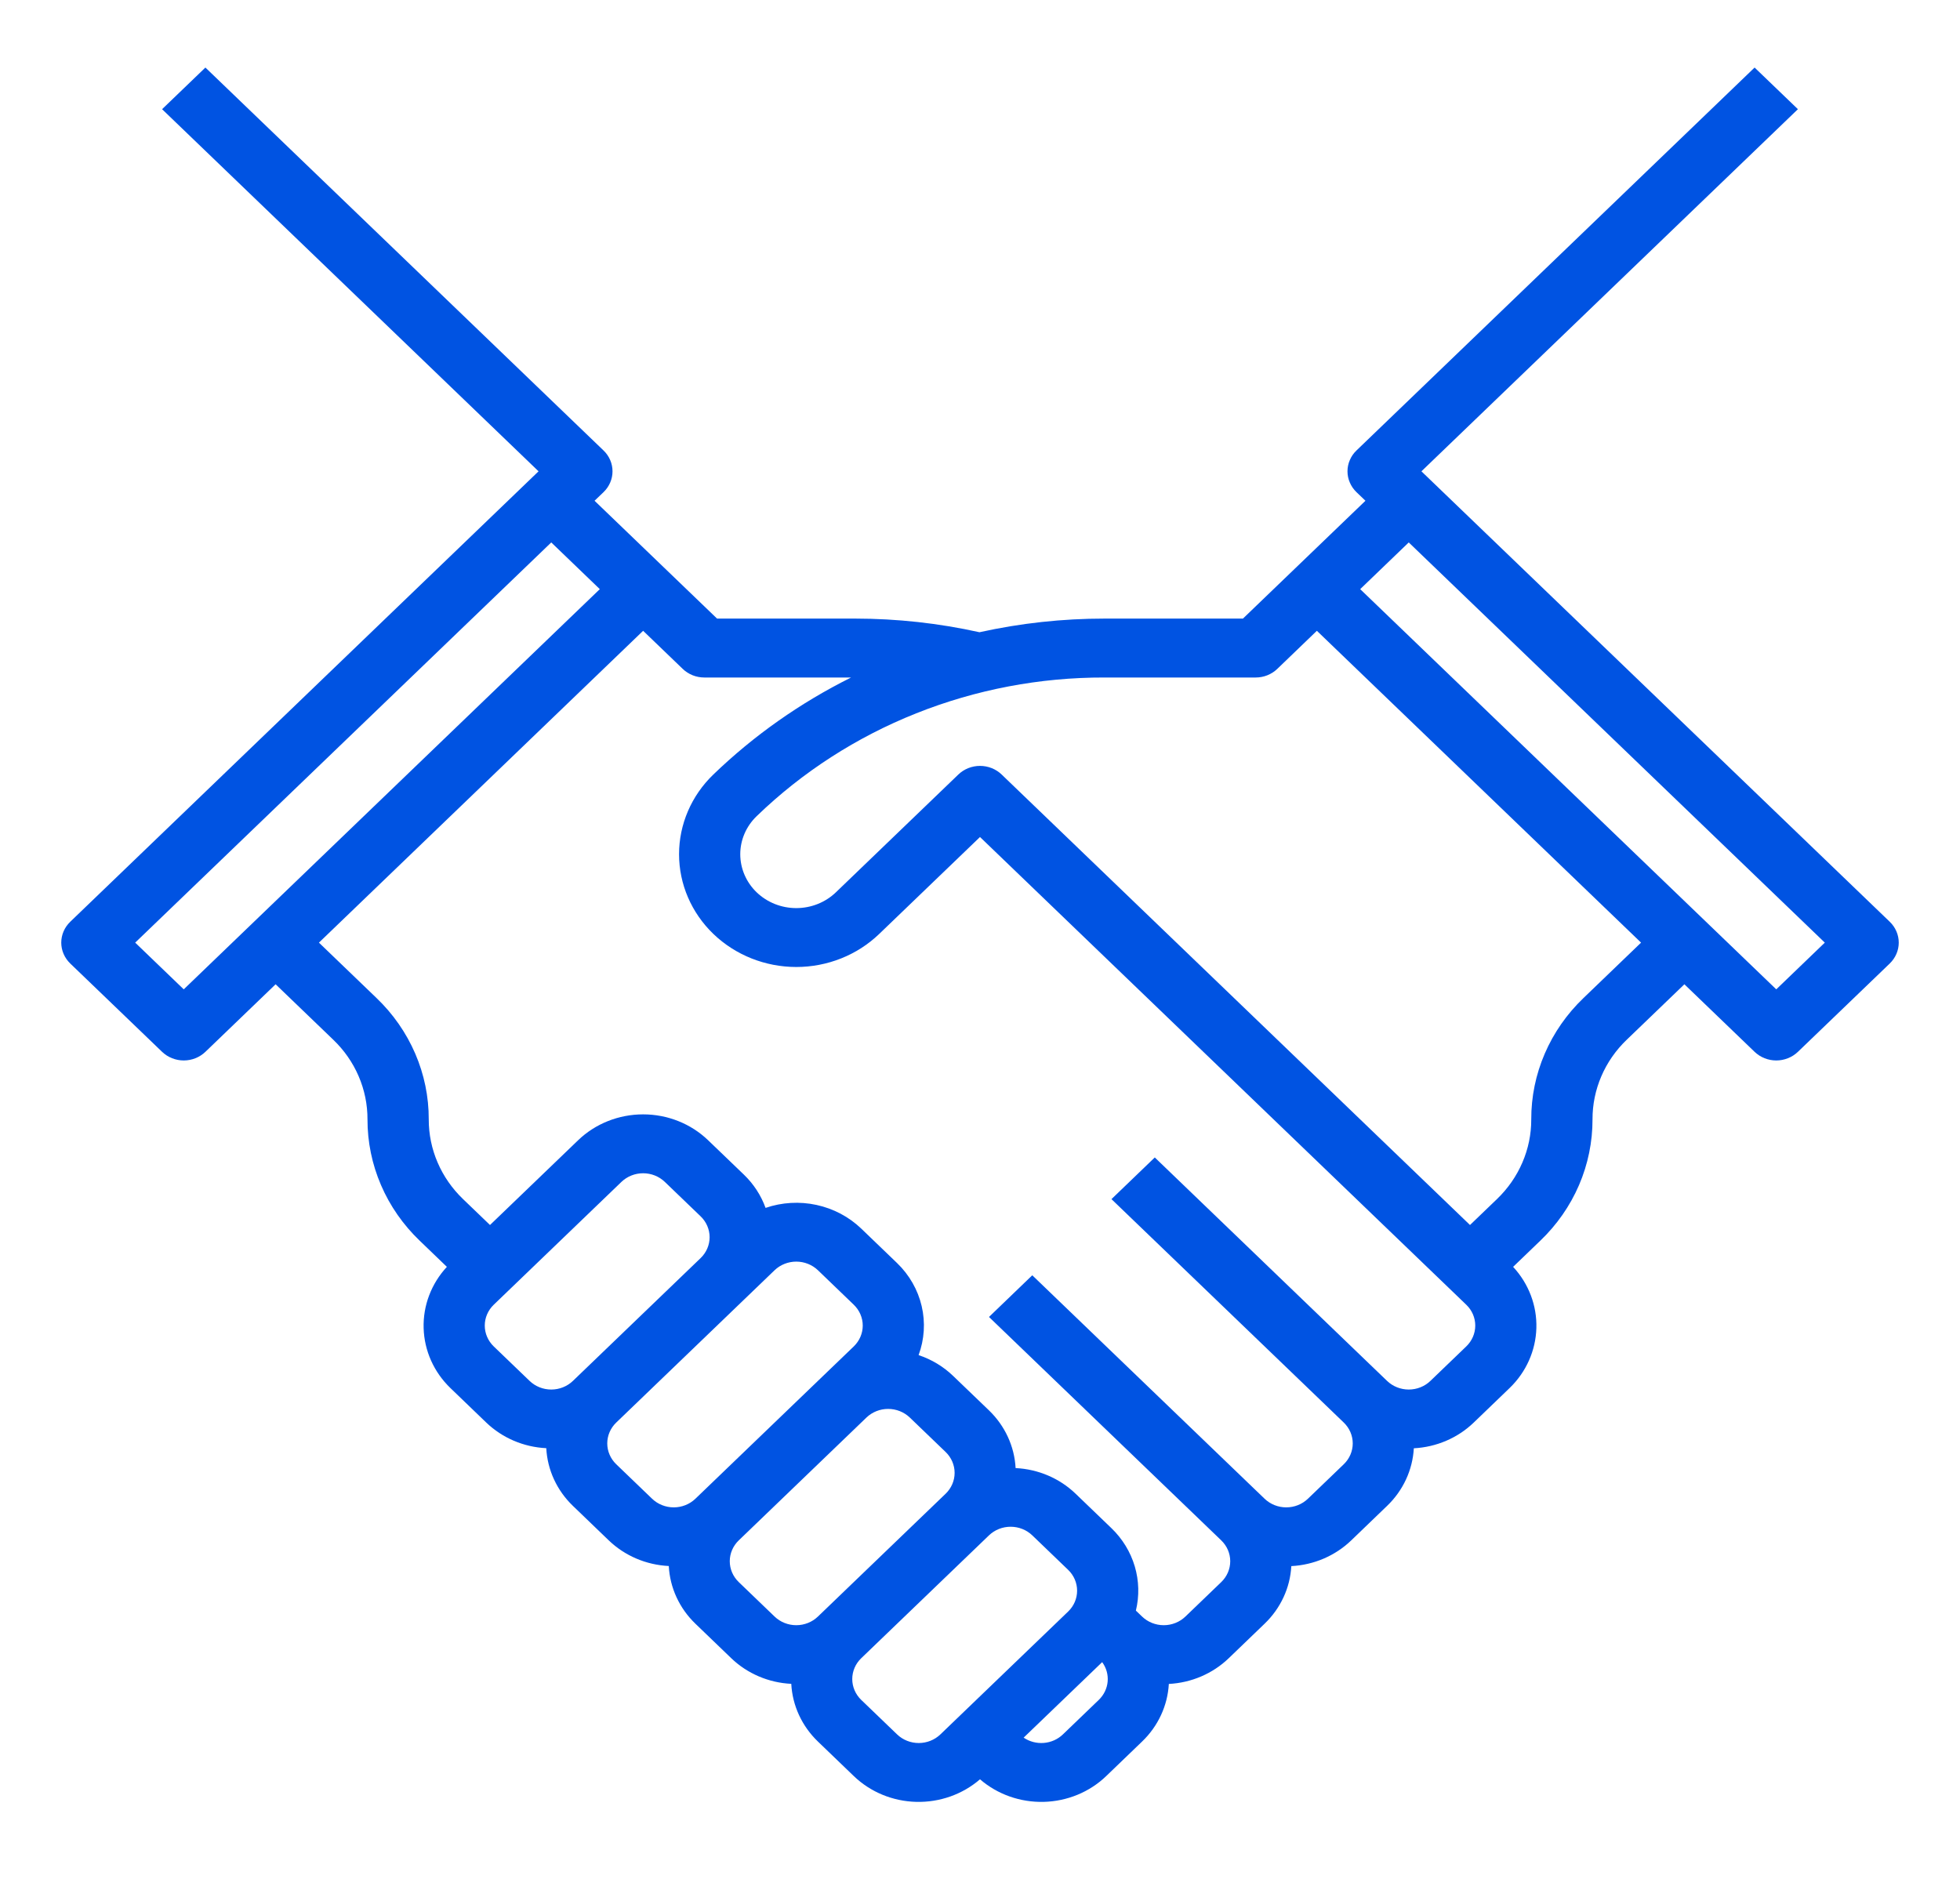
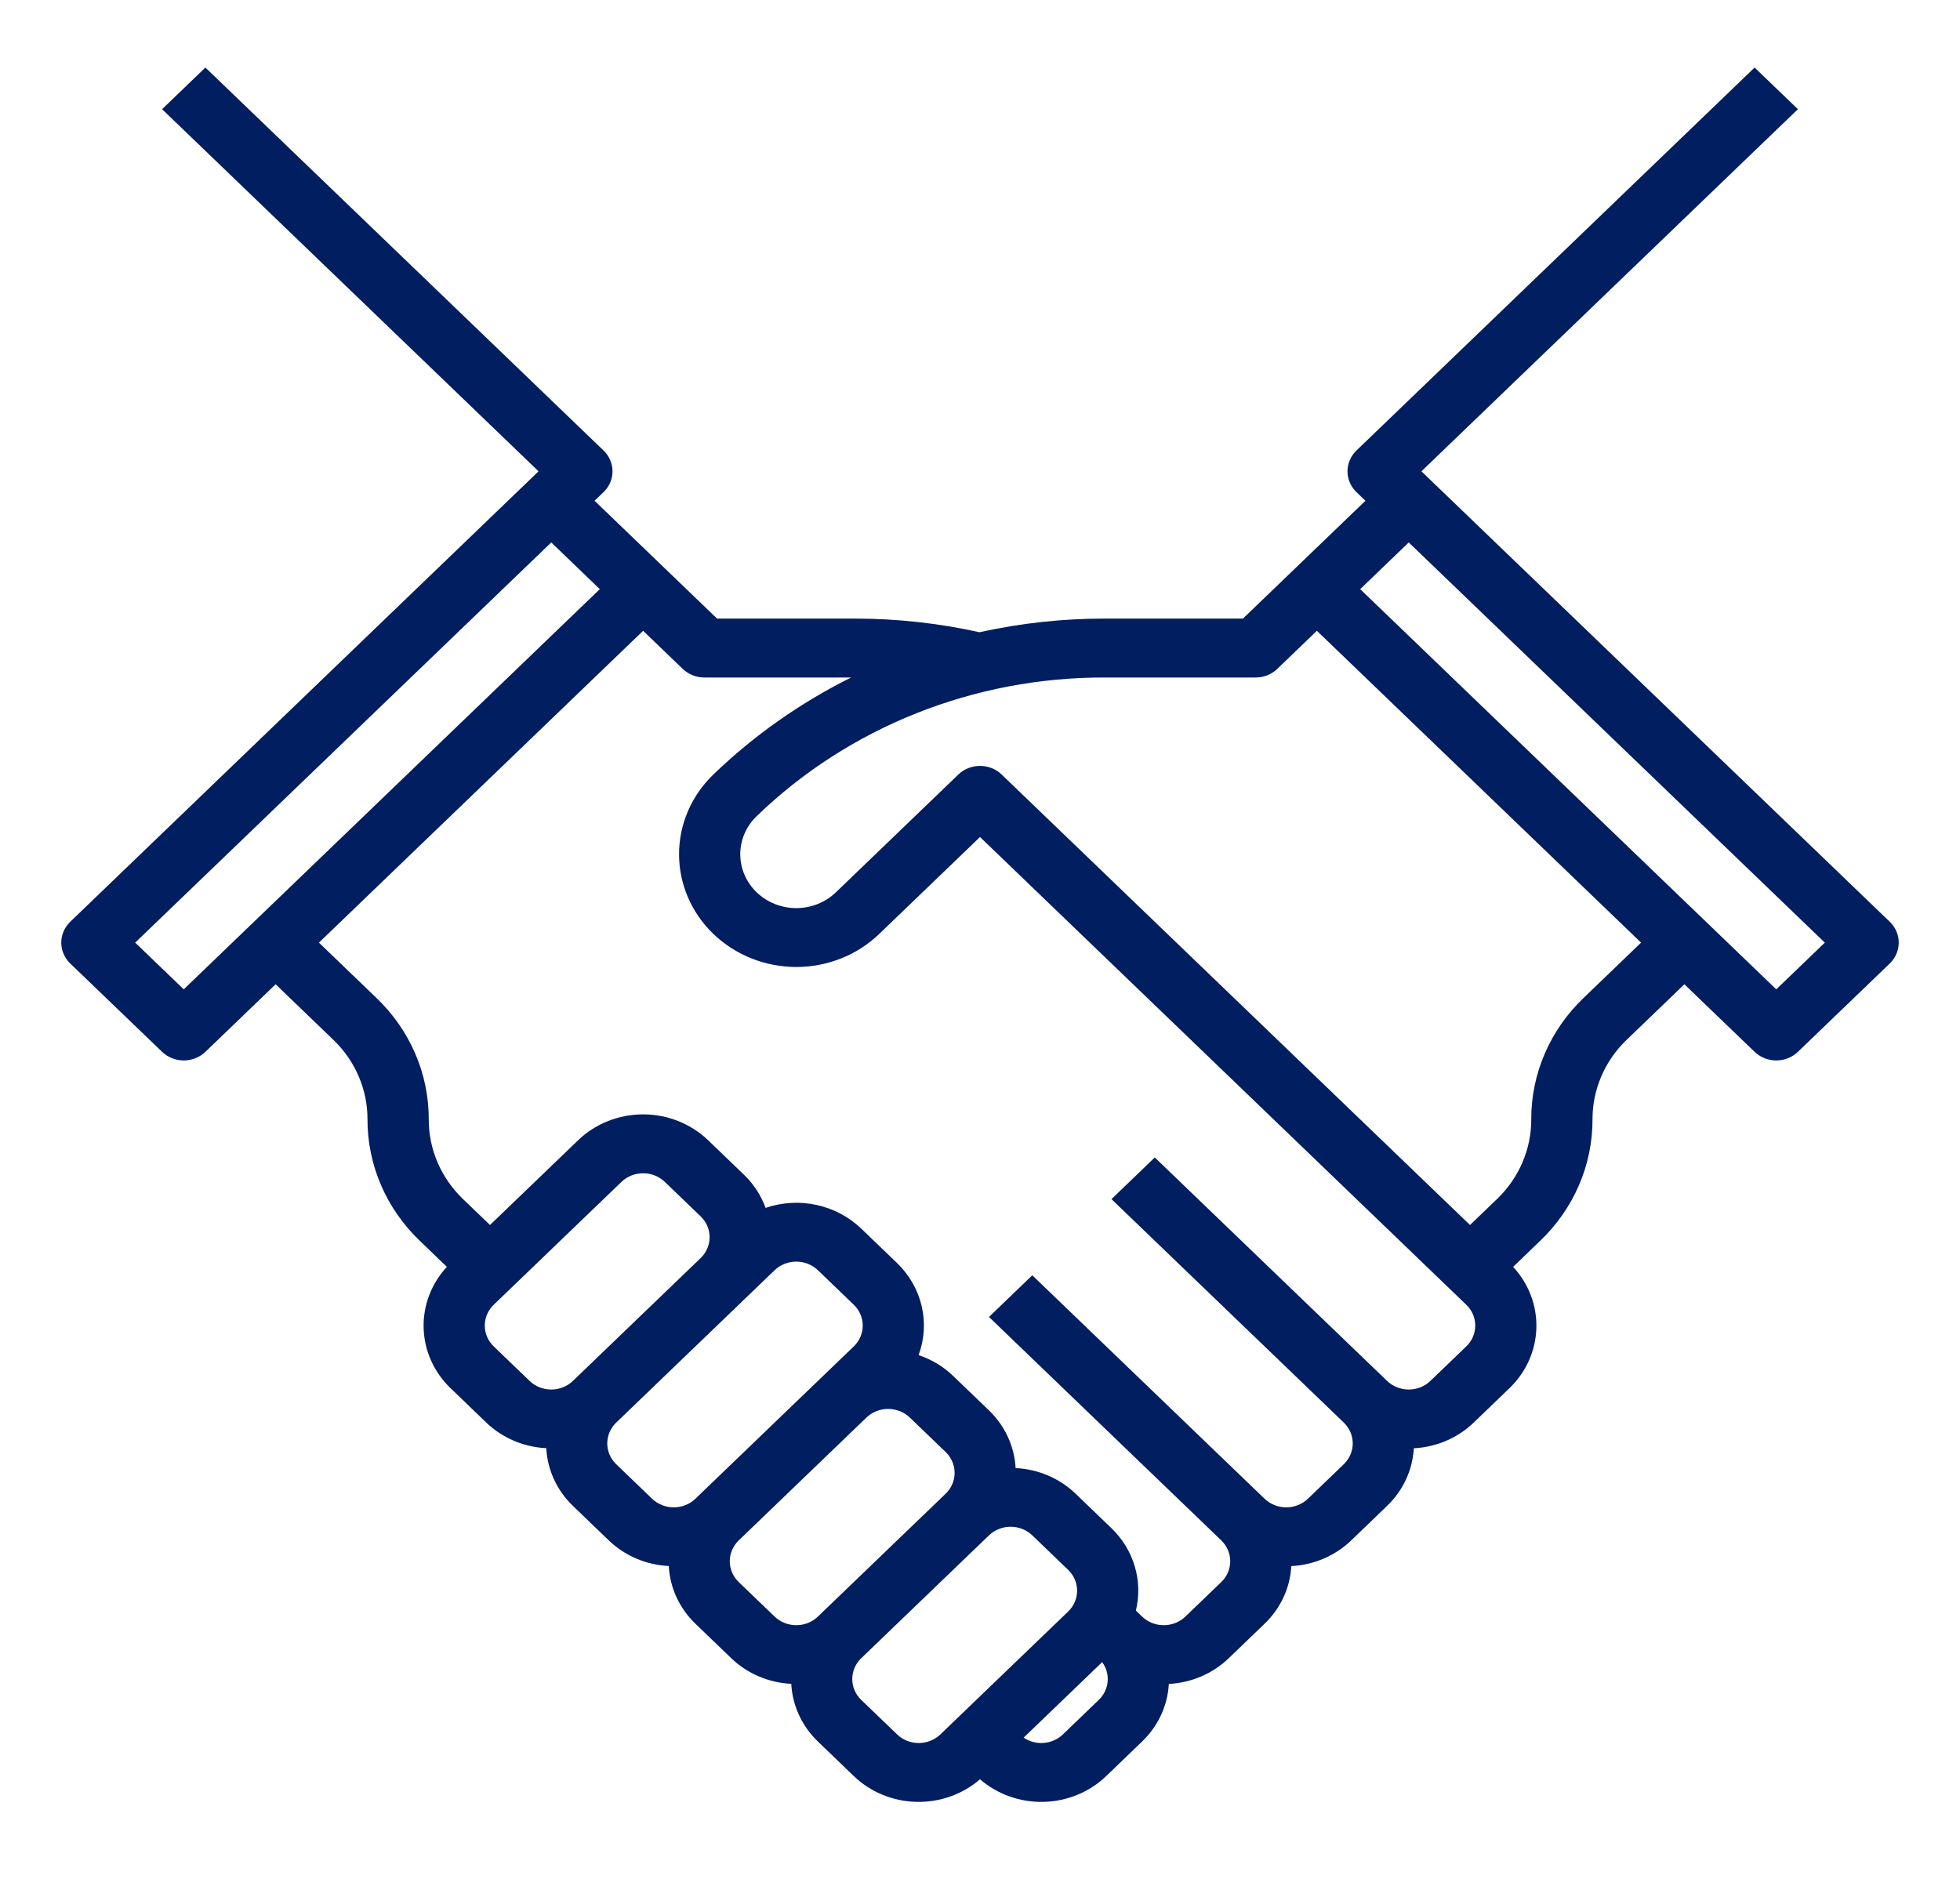
- <svg xmlns="http://www.w3.org/2000/svg" width="79" height="76" viewBox="0 0 79 76" fill="none">
-   <path d="M76.17 37.16L57.292 19L72.467 4.402L70.721 2.723L54.674 18.16C54.559 18.27 54.468 18.401 54.407 18.545C54.344 18.689 54.312 18.844 54.312 19C54.312 19.156 54.344 19.31 54.407 19.454C54.468 19.598 54.559 19.729 54.674 19.84L55.036 20.187L50.098 24.937H44.525C42.827 24.936 41.134 25.121 39.479 25.487C37.838 25.123 36.159 24.938 34.475 24.937H28.902L23.964 20.187L24.326 19.84C24.441 19.729 24.532 19.598 24.594 19.454C24.656 19.31 24.688 19.156 24.688 19C24.688 18.844 24.656 18.689 24.594 18.545C24.532 18.401 24.441 18.27 24.326 18.16L8.279 2.723L6.533 4.402L21.707 19L2.83 37.16C2.716 37.27 2.625 37.401 2.563 37.545C2.501 37.69 2.469 37.844 2.469 38C2.469 38.156 2.501 38.31 2.563 38.454C2.625 38.598 2.716 38.729 2.83 38.84L6.533 42.402C6.648 42.512 6.784 42.6 6.934 42.659C7.084 42.719 7.244 42.75 7.406 42.75C7.568 42.75 7.729 42.719 7.879 42.659C8.028 42.6 8.164 42.512 8.279 42.402L11.109 39.679L13.428 41.91C13.869 42.331 14.218 42.832 14.455 43.384C14.693 43.936 14.814 44.528 14.812 45.125C14.81 46.034 14.995 46.935 15.357 47.775C15.718 48.615 16.25 49.378 16.92 50.019L18.012 51.07C17.384 51.748 17.048 52.632 17.075 53.54C17.101 54.448 17.487 55.313 18.154 55.956L19.6 57.348C20.246 57.968 21.107 58.336 22.018 58.38C22.064 59.257 22.447 60.086 23.092 60.706L24.538 62.098C25.183 62.718 26.045 63.086 26.956 63.13C27.002 64.007 27.384 64.836 28.029 65.456L29.475 66.848C30.121 67.468 30.982 67.836 31.893 67.88C31.939 68.757 32.322 69.585 32.967 70.206L34.413 71.598C35.082 72.242 35.983 72.614 36.929 72.638C37.876 72.662 38.796 72.337 39.5 71.728C40.204 72.337 41.124 72.662 42.071 72.638C43.017 72.614 43.918 72.242 44.587 71.598L46.033 70.206C46.678 69.587 47.062 68.76 47.111 67.884C48.021 67.837 48.881 67.468 49.525 66.848L50.971 65.456C51.616 64.837 52 64.01 52.048 63.134C52.958 63.087 53.818 62.718 54.462 62.098L55.908 60.706C56.553 60.087 56.937 59.26 56.986 58.384C57.896 58.337 58.756 57.968 59.4 57.348L60.846 55.956C61.513 55.313 61.899 54.449 61.925 53.54C61.952 52.632 61.616 51.748 60.988 51.07L62.08 50.019C62.751 49.378 63.282 48.615 63.644 47.775C64.005 46.935 64.19 46.034 64.188 45.125C64.186 44.528 64.307 43.936 64.545 43.384C64.782 42.832 65.131 42.331 65.572 41.91L67.891 39.679L70.721 42.402C70.836 42.512 70.972 42.6 71.121 42.659C71.271 42.719 71.432 42.75 71.594 42.75C71.756 42.75 71.916 42.719 72.066 42.659C72.216 42.6 72.352 42.512 72.467 42.402L76.17 38.84C76.284 38.729 76.375 38.598 76.437 38.454C76.499 38.31 76.531 38.156 76.531 38C76.531 37.844 76.499 37.69 76.437 37.545C76.375 37.401 76.284 37.27 76.17 37.16ZM7.406 39.883L5.449 38L22.219 21.867L24.176 23.75L7.406 39.883ZM19.9 54.277C19.669 54.054 19.539 53.752 19.539 53.437C19.539 53.123 19.669 52.821 19.9 52.598L25.049 47.644C25.281 47.422 25.595 47.297 25.922 47.297C26.249 47.297 26.563 47.422 26.795 47.644L28.241 49.035C28.472 49.258 28.602 49.56 28.602 49.875C28.602 50.19 28.472 50.492 28.241 50.715L23.092 55.668C22.86 55.891 22.546 56.016 22.219 56.016C21.892 56.016 21.578 55.891 21.346 55.668L19.9 54.277ZM24.837 59.027C24.606 58.804 24.476 58.502 24.476 58.187C24.476 57.873 24.606 57.571 24.837 57.348L31.221 51.206C31.453 50.984 31.767 50.859 32.094 50.859C32.421 50.859 32.735 50.984 32.967 51.206L34.413 52.598C34.644 52.821 34.774 53.123 34.774 53.437C34.774 53.752 34.644 54.054 34.413 54.277L28.029 60.418C27.797 60.641 27.483 60.766 27.156 60.766C26.829 60.766 26.515 60.641 26.283 60.418L24.837 59.027ZM29.775 63.777C29.544 63.554 29.414 63.252 29.414 62.937C29.414 62.623 29.544 62.321 29.775 62.098L34.924 57.144C35.156 56.922 35.47 56.797 35.797 56.797C36.124 56.797 36.438 56.922 36.67 57.144L38.116 58.535C38.347 58.758 38.477 59.06 38.477 59.375C38.477 59.69 38.347 59.992 38.116 60.215L32.967 65.168C32.735 65.391 32.421 65.516 32.094 65.516C31.767 65.516 31.453 65.391 31.221 65.168L29.775 63.777ZM36.158 69.918L34.712 68.527C34.481 68.304 34.351 68.002 34.351 67.687C34.351 67.373 34.481 67.07 34.712 66.848L39.862 61.894C40.093 61.672 40.407 61.547 40.734 61.547C41.062 61.547 41.376 61.672 41.607 61.894L43.053 63.285C43.285 63.508 43.414 63.81 43.414 64.125C43.414 64.44 43.285 64.742 43.053 64.965L37.904 69.918C37.672 70.141 37.358 70.266 37.031 70.266C36.704 70.266 36.39 70.141 36.158 69.918ZM44.288 68.527L42.842 69.918C42.636 70.116 42.365 70.238 42.075 70.262C41.786 70.286 41.497 70.21 41.259 70.049L44.424 67.005C44.592 67.233 44.67 67.511 44.645 67.79C44.62 68.068 44.493 68.329 44.288 68.527ZM59.1 54.277L57.654 55.668C57.423 55.891 57.109 56.016 56.781 56.016C56.454 56.016 56.14 55.891 55.908 55.668L55.185 54.973L46.545 46.66L44.799 48.34L53.44 56.652L54.163 57.348C54.394 57.571 54.524 57.873 54.524 58.187C54.524 58.502 54.394 58.804 54.163 59.027L52.717 60.418C52.485 60.641 52.171 60.766 51.844 60.766C51.517 60.766 51.203 60.641 50.971 60.418L50.248 59.723L41.607 51.41L39.862 53.09L48.502 61.402L49.225 62.098C49.456 62.321 49.586 62.623 49.586 62.937C49.586 63.252 49.456 63.554 49.225 63.777L47.779 65.168C47.547 65.391 47.233 65.516 46.906 65.516C46.579 65.516 46.265 65.391 46.033 65.168L45.783 64.928C45.926 64.339 45.91 63.725 45.738 63.144C45.566 62.563 45.243 62.034 44.799 61.606L43.353 60.215C42.708 59.594 41.846 59.226 40.935 59.182C40.889 58.306 40.506 57.477 39.862 56.856L38.415 55.465C38.023 55.088 37.548 54.802 37.025 54.628C37.26 53.994 37.303 53.309 37.149 52.652C36.996 51.996 36.652 51.395 36.158 50.918L34.712 49.527C34.217 49.052 33.592 48.722 32.91 48.574C32.227 48.426 31.516 48.468 30.857 48.693C30.675 48.19 30.378 47.733 29.987 47.356L28.54 45.965C27.845 45.297 26.904 44.923 25.922 44.923C24.94 44.923 23.998 45.297 23.303 45.965L19.75 49.383L18.665 48.34C18.225 47.918 17.876 47.417 17.639 46.865C17.401 46.314 17.28 45.722 17.281 45.125C17.284 44.216 17.099 43.315 16.737 42.475C16.375 41.635 15.844 40.872 15.174 40.231L12.855 38L25.922 25.429L27.518 26.965C27.632 27.075 27.768 27.162 27.918 27.222C28.068 27.282 28.229 27.312 28.391 27.312H34.304C32.255 28.332 30.382 29.651 28.752 31.223C27.867 32.075 27.37 33.231 27.37 34.437C27.37 35.642 27.868 36.798 28.754 37.65C29.64 38.502 30.841 38.981 32.094 38.982C33.347 38.982 34.549 38.504 35.435 37.652L39.5 33.742L58.377 51.902L59.1 52.598C59.332 52.82 59.462 53.122 59.462 53.437C59.462 53.752 59.332 54.054 59.1 54.277ZM63.826 40.231C63.156 40.872 62.624 41.635 62.263 42.475C61.901 43.315 61.716 44.216 61.719 45.125C61.721 45.722 61.599 46.314 61.361 46.865C61.124 47.417 60.775 47.918 60.335 48.34L59.25 49.383L40.373 31.223C40.141 31 39.827 30.875 39.5 30.875C39.173 30.875 38.859 31 38.627 31.223L33.69 35.973C33.266 36.38 32.692 36.608 32.094 36.608C31.496 36.608 30.922 36.379 30.498 35.972C30.075 35.565 29.838 35.013 29.837 34.437C29.837 33.861 30.075 33.309 30.498 32.902C32.336 31.124 34.522 29.715 36.929 28.756C39.337 27.796 41.919 27.305 44.525 27.312H50.609C50.772 27.312 50.932 27.282 51.082 27.222C51.231 27.162 51.368 27.075 51.482 26.965L53.078 25.429L66.145 38L63.826 40.231ZM71.594 39.883L54.824 23.75L56.781 21.867L73.551 38L71.594 39.883Z" fill="#0053E2" />
+ <svg xmlns="http://www.w3.org/2000/svg" width="79" height="76" viewBox="0 0 79 76" fill="#001E60">
+   <path d="M76.17 37.16L57.292 19L72.467 4.402L70.721 2.723L54.674 18.16C54.559 18.27 54.468 18.401 54.407 18.545C54.344 18.689 54.312 18.844 54.312 19C54.312 19.156 54.344 19.31 54.407 19.454C54.468 19.598 54.559 19.729 54.674 19.84L55.036 20.187L50.098 24.937H44.525C42.827 24.936 41.134 25.121 39.479 25.487C37.838 25.123 36.159 24.938 34.475 24.937H28.902L23.964 20.187L24.326 19.84C24.441 19.729 24.532 19.598 24.594 19.454C24.656 19.31 24.688 19.156 24.688 19C24.688 18.844 24.656 18.689 24.594 18.545C24.532 18.401 24.441 18.27 24.326 18.16L8.279 2.723L6.533 4.402L21.707 19L2.83 37.16C2.716 37.27 2.625 37.401 2.563 37.545C2.501 37.69 2.469 37.844 2.469 38C2.469 38.156 2.501 38.31 2.563 38.454C2.625 38.598 2.716 38.729 2.83 38.84L6.533 42.402C6.648 42.512 6.784 42.6 6.934 42.659C7.084 42.719 7.244 42.75 7.406 42.75C7.568 42.75 7.729 42.719 7.879 42.659C8.028 42.6 8.164 42.512 8.279 42.402L11.109 39.679L13.428 41.91C13.869 42.331 14.218 42.832 14.455 43.384C14.693 43.936 14.814 44.528 14.812 45.125C14.81 46.034 14.995 46.935 15.357 47.775C15.718 48.615 16.25 49.378 16.92 50.019L18.012 51.07C17.384 51.748 17.048 52.632 17.075 53.54C17.101 54.448 17.487 55.313 18.154 55.956L19.6 57.348C20.246 57.968 21.107 58.336 22.018 58.38C22.064 59.257 22.447 60.086 23.092 60.706L24.538 62.098C25.183 62.718 26.045 63.086 26.956 63.13C27.002 64.007 27.384 64.836 28.029 65.456L29.475 66.848C30.121 67.468 30.982 67.836 31.893 67.88C31.939 68.757 32.322 69.585 32.967 70.206L34.413 71.598C35.082 72.242 35.983 72.614 36.929 72.638C37.876 72.662 38.796 72.337 39.5 71.728C40.204 72.337 41.124 72.662 42.071 72.638C43.017 72.614 43.918 72.242 44.587 71.598L46.033 70.206C46.678 69.587 47.062 68.76 47.111 67.884C48.021 67.837 48.881 67.468 49.525 66.848L50.971 65.456C51.616 64.837 52 64.01 52.048 63.134C52.958 63.087 53.818 62.718 54.462 62.098L55.908 60.706C56.553 60.087 56.937 59.26 56.986 58.384C57.896 58.337 58.756 57.968 59.4 57.348L60.846 55.956C61.513 55.313 61.899 54.449 61.925 53.54C61.952 52.632 61.616 51.748 60.988 51.07L62.08 50.019C62.751 49.378 63.282 48.615 63.644 47.775C64.005 46.935 64.19 46.034 64.188 45.125C64.186 44.528 64.307 43.936 64.545 43.384C64.782 42.832 65.131 42.331 65.572 41.91L67.891 39.679L70.721 42.402C70.836 42.512 70.972 42.6 71.121 42.659C71.271 42.719 71.432 42.75 71.594 42.75C71.756 42.75 71.916 42.719 72.066 42.659C72.216 42.6 72.352 42.512 72.467 42.402L76.17 38.84C76.284 38.729 76.375 38.598 76.437 38.454C76.499 38.31 76.531 38.156 76.531 38C76.531 37.844 76.499 37.69 76.437 37.545C76.375 37.401 76.284 37.27 76.17 37.16ZM7.406 39.883L5.449 38L22.219 21.867L24.176 23.75L7.406 39.883ZM19.9 54.277C19.669 54.054 19.539 53.752 19.539 53.437C19.539 53.123 19.669 52.821 19.9 52.598L25.049 47.644C25.281 47.422 25.595 47.297 25.922 47.297C26.249 47.297 26.563 47.422 26.795 47.644L28.241 49.035C28.472 49.258 28.602 49.56 28.602 49.875C28.602 50.19 28.472 50.492 28.241 50.715L23.092 55.668C22.86 55.891 22.546 56.016 22.219 56.016C21.892 56.016 21.578 55.891 21.346 55.668L19.9 54.277ZM24.837 59.027C24.606 58.804 24.476 58.502 24.476 58.187C24.476 57.873 24.606 57.571 24.837 57.348L31.221 51.206C31.453 50.984 31.767 50.859 32.094 50.859C32.421 50.859 32.735 50.984 32.967 51.206L34.413 52.598C34.644 52.821 34.774 53.123 34.774 53.437C34.774 53.752 34.644 54.054 34.413 54.277L28.029 60.418C27.797 60.641 27.483 60.766 27.156 60.766C26.829 60.766 26.515 60.641 26.283 60.418L24.837 59.027ZM29.775 63.777C29.544 63.554 29.414 63.252 29.414 62.937C29.414 62.623 29.544 62.321 29.775 62.098L34.924 57.144C35.156 56.922 35.47 56.797 35.797 56.797C36.124 56.797 36.438 56.922 36.67 57.144L38.116 58.535C38.347 58.758 38.477 59.06 38.477 59.375C38.477 59.69 38.347 59.992 38.116 60.215L32.967 65.168C32.735 65.391 32.421 65.516 32.094 65.516C31.767 65.516 31.453 65.391 31.221 65.168L29.775 63.777ZM36.158 69.918L34.712 68.527C34.481 68.304 34.351 68.002 34.351 67.687C34.351 67.373 34.481 67.07 34.712 66.848L39.862 61.894C40.093 61.672 40.407 61.547 40.734 61.547C41.062 61.547 41.376 61.672 41.607 61.894L43.053 63.285C43.285 63.508 43.414 63.81 43.414 64.125C43.414 64.44 43.285 64.742 43.053 64.965L37.904 69.918C37.672 70.141 37.358 70.266 37.031 70.266C36.704 70.266 36.39 70.141 36.158 69.918ZM44.288 68.527L42.842 69.918C42.636 70.116 42.365 70.238 42.075 70.262C41.786 70.286 41.497 70.21 41.259 70.049L44.424 67.005C44.592 67.233 44.67 67.511 44.645 67.79C44.62 68.068 44.493 68.329 44.288 68.527ZM59.1 54.277L57.654 55.668C57.423 55.891 57.109 56.016 56.781 56.016C56.454 56.016 56.14 55.891 55.908 55.668L55.185 54.973L46.545 46.66L44.799 48.34L53.44 56.652L54.163 57.348C54.394 57.571 54.524 57.873 54.524 58.187C54.524 58.502 54.394 58.804 54.163 59.027L52.717 60.418C52.485 60.641 52.171 60.766 51.844 60.766C51.517 60.766 51.203 60.641 50.971 60.418L50.248 59.723L41.607 51.41L39.862 53.09L48.502 61.402L49.225 62.098C49.456 62.321 49.586 62.623 49.586 62.937C49.586 63.252 49.456 63.554 49.225 63.777L47.779 65.168C47.547 65.391 47.233 65.516 46.906 65.516C46.579 65.516 46.265 65.391 46.033 65.168L45.783 64.928C45.926 64.339 45.91 63.725 45.738 63.144C45.566 62.563 45.243 62.034 44.799 61.606L43.353 60.215C42.708 59.594 41.846 59.226 40.935 59.182C40.889 58.306 40.506 57.477 39.862 56.856L38.415 55.465C38.023 55.088 37.548 54.802 37.025 54.628C37.26 53.994 37.303 53.309 37.149 52.652C36.996 51.996 36.652 51.395 36.158 50.918L34.712 49.527C34.217 49.052 33.592 48.722 32.91 48.574C32.227 48.426 31.516 48.468 30.857 48.693C30.675 48.19 30.378 47.733 29.987 47.356L28.54 45.965C27.845 45.297 26.904 44.923 25.922 44.923C24.94 44.923 23.998 45.297 23.303 45.965L19.75 49.383L18.665 48.34C18.225 47.918 17.876 47.417 17.639 46.865C17.401 46.314 17.28 45.722 17.281 45.125C17.284 44.216 17.099 43.315 16.737 42.475C16.375 41.635 15.844 40.872 15.174 40.231L12.855 38L25.922 25.429L27.518 26.965C27.632 27.075 27.768 27.162 27.918 27.222C28.068 27.282 28.229 27.312 28.391 27.312H34.304C32.255 28.332 30.382 29.651 28.752 31.223C27.867 32.075 27.37 33.231 27.37 34.437C27.37 35.642 27.868 36.798 28.754 37.65C29.64 38.502 30.841 38.981 32.094 38.982C33.347 38.982 34.549 38.504 35.435 37.652L39.5 33.742L58.377 51.902L59.1 52.598C59.332 52.82 59.462 53.122 59.462 53.437C59.462 53.752 59.332 54.054 59.1 54.277ZM63.826 40.231C63.156 40.872 62.624 41.635 62.263 42.475C61.901 43.315 61.716 44.216 61.719 45.125C61.721 45.722 61.599 46.314 61.361 46.865C61.124 47.417 60.775 47.918 60.335 48.34L59.25 49.383L40.373 31.223C40.141 31 39.827 30.875 39.5 30.875C39.173 30.875 38.859 31 38.627 31.223L33.69 35.973C33.266 36.38 32.692 36.608 32.094 36.608C31.496 36.608 30.922 36.379 30.498 35.972C30.075 35.565 29.838 35.013 29.837 34.437C29.837 33.861 30.075 33.309 30.498 32.902C32.336 31.124 34.522 29.715 36.929 28.756C39.337 27.796 41.919 27.305 44.525 27.312H50.609C50.772 27.312 50.932 27.282 51.082 27.222C51.231 27.162 51.368 27.075 51.482 26.965L53.078 25.429L66.145 38L63.826 40.231ZM71.594 39.883L54.824 23.75L56.781 21.867L73.551 38L71.594 39.883Z" fill="#001E60" />
</svg>
